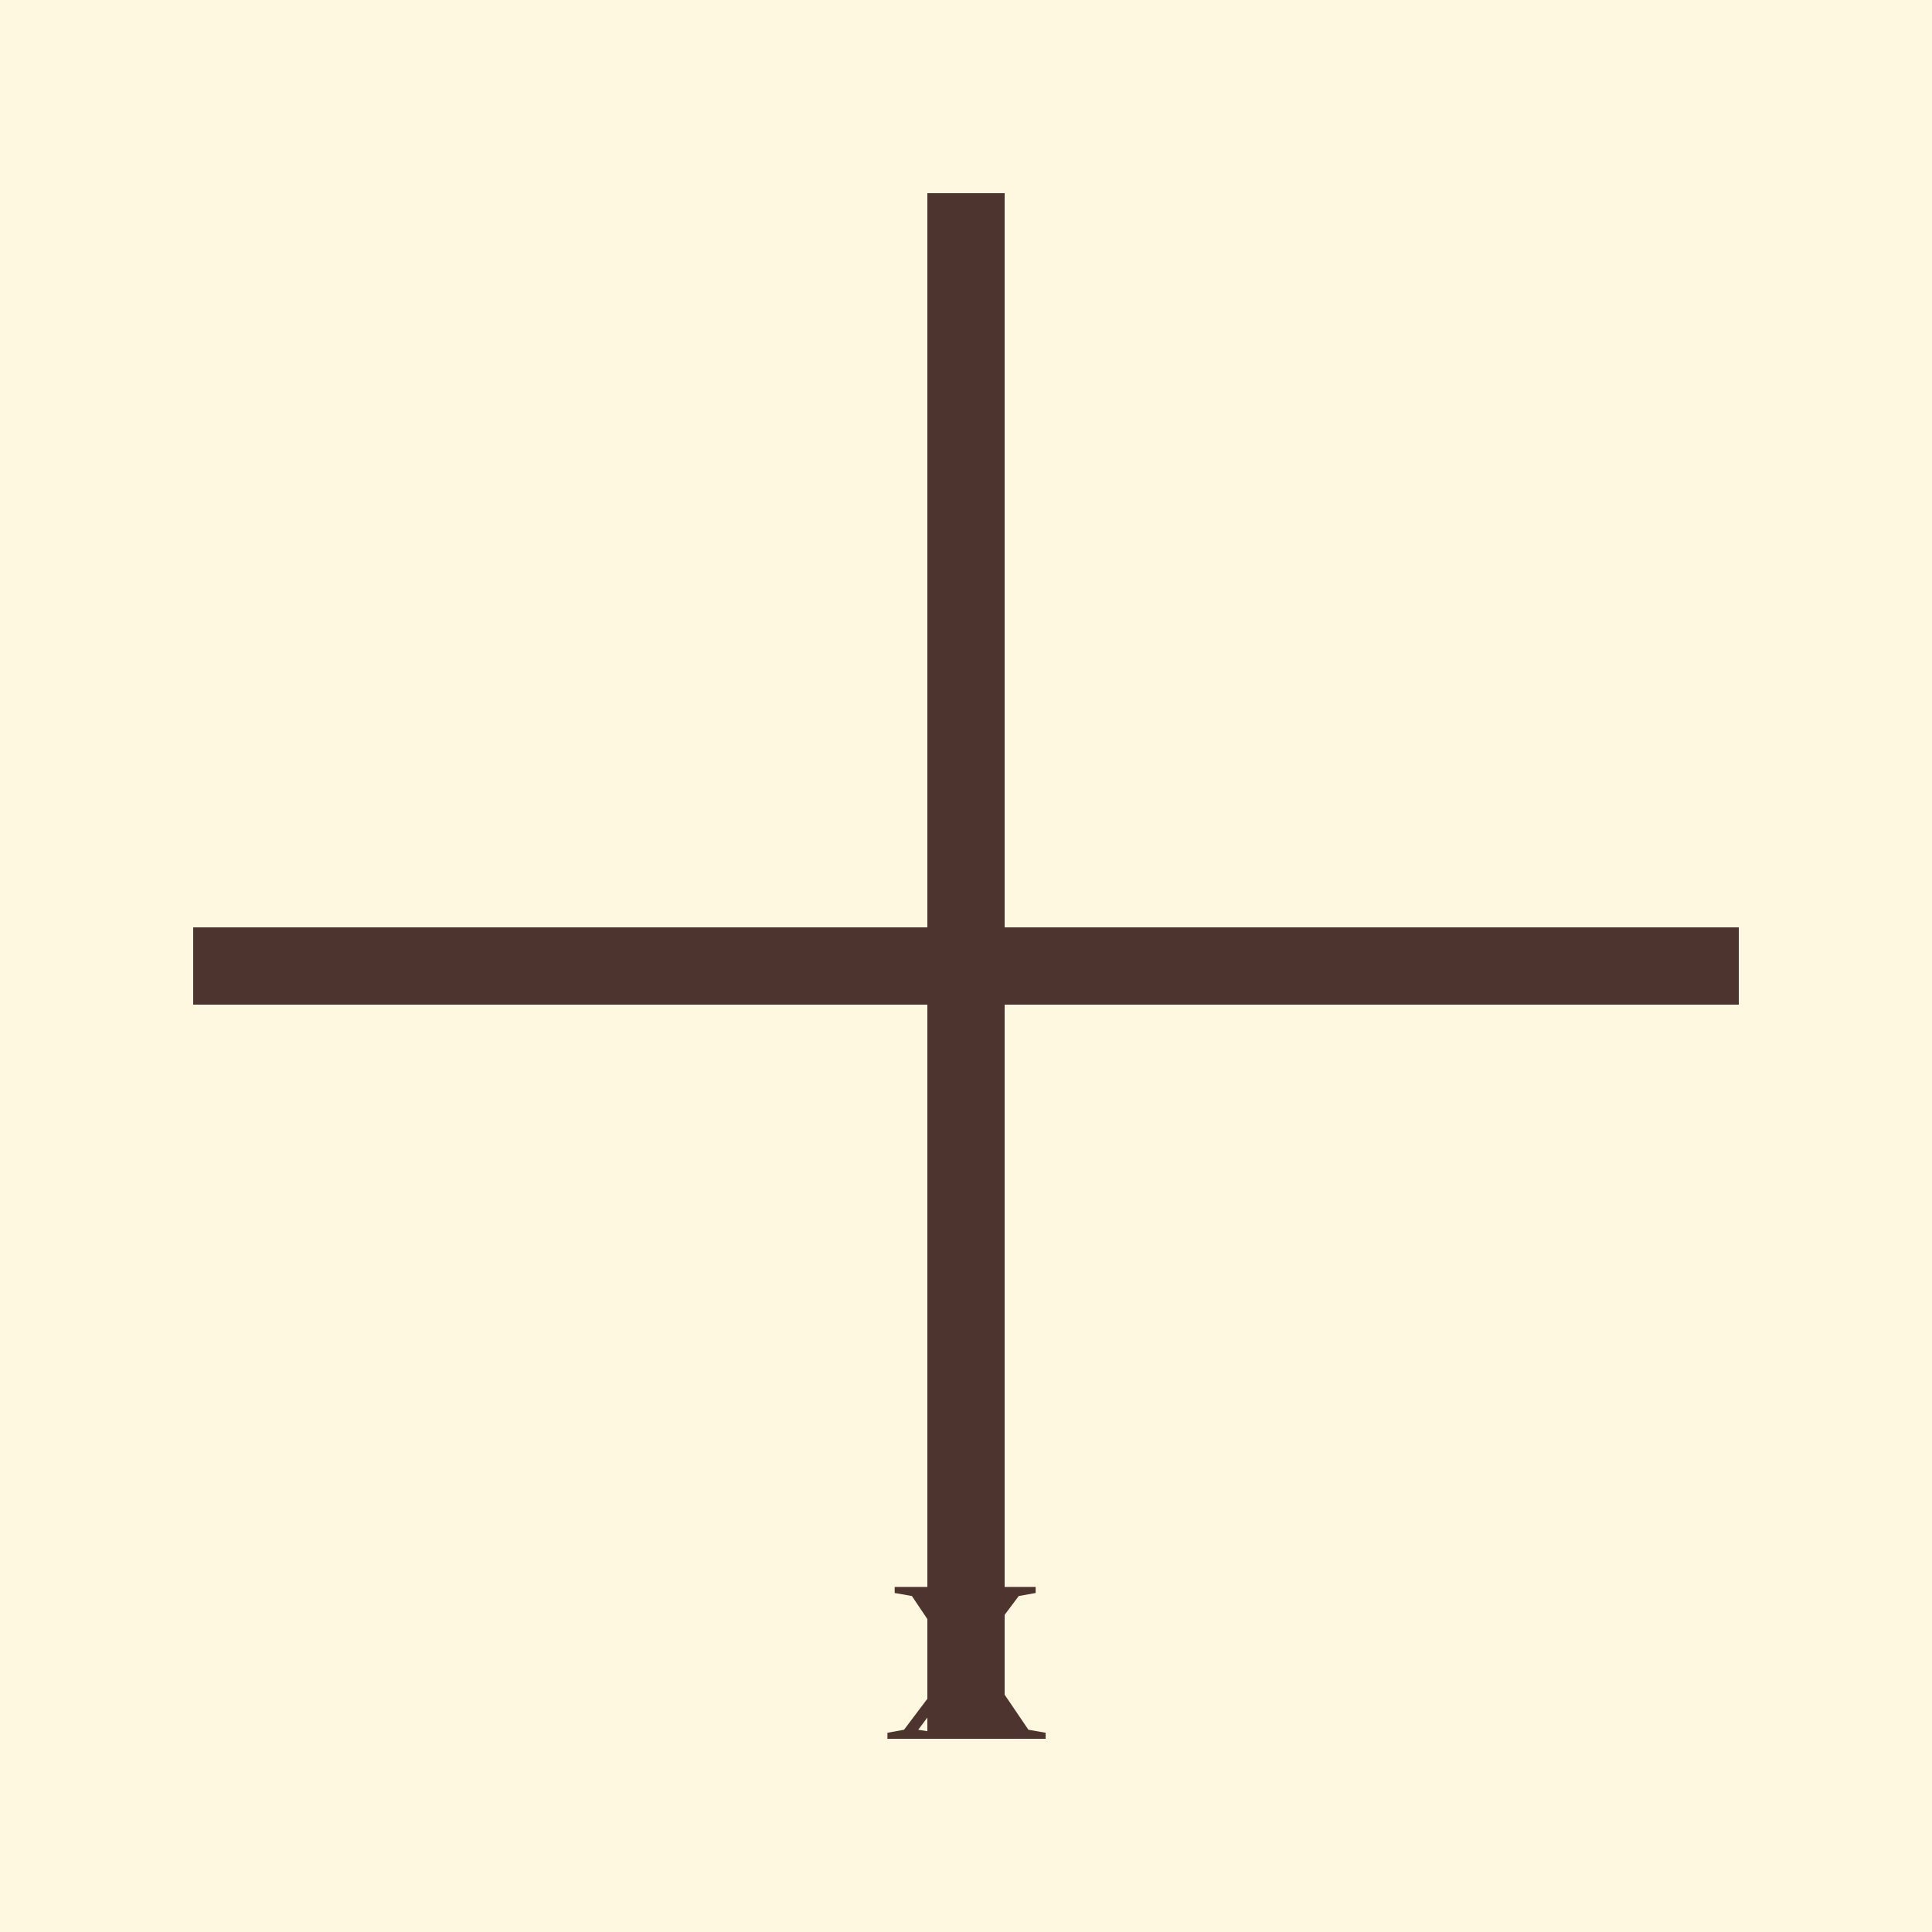
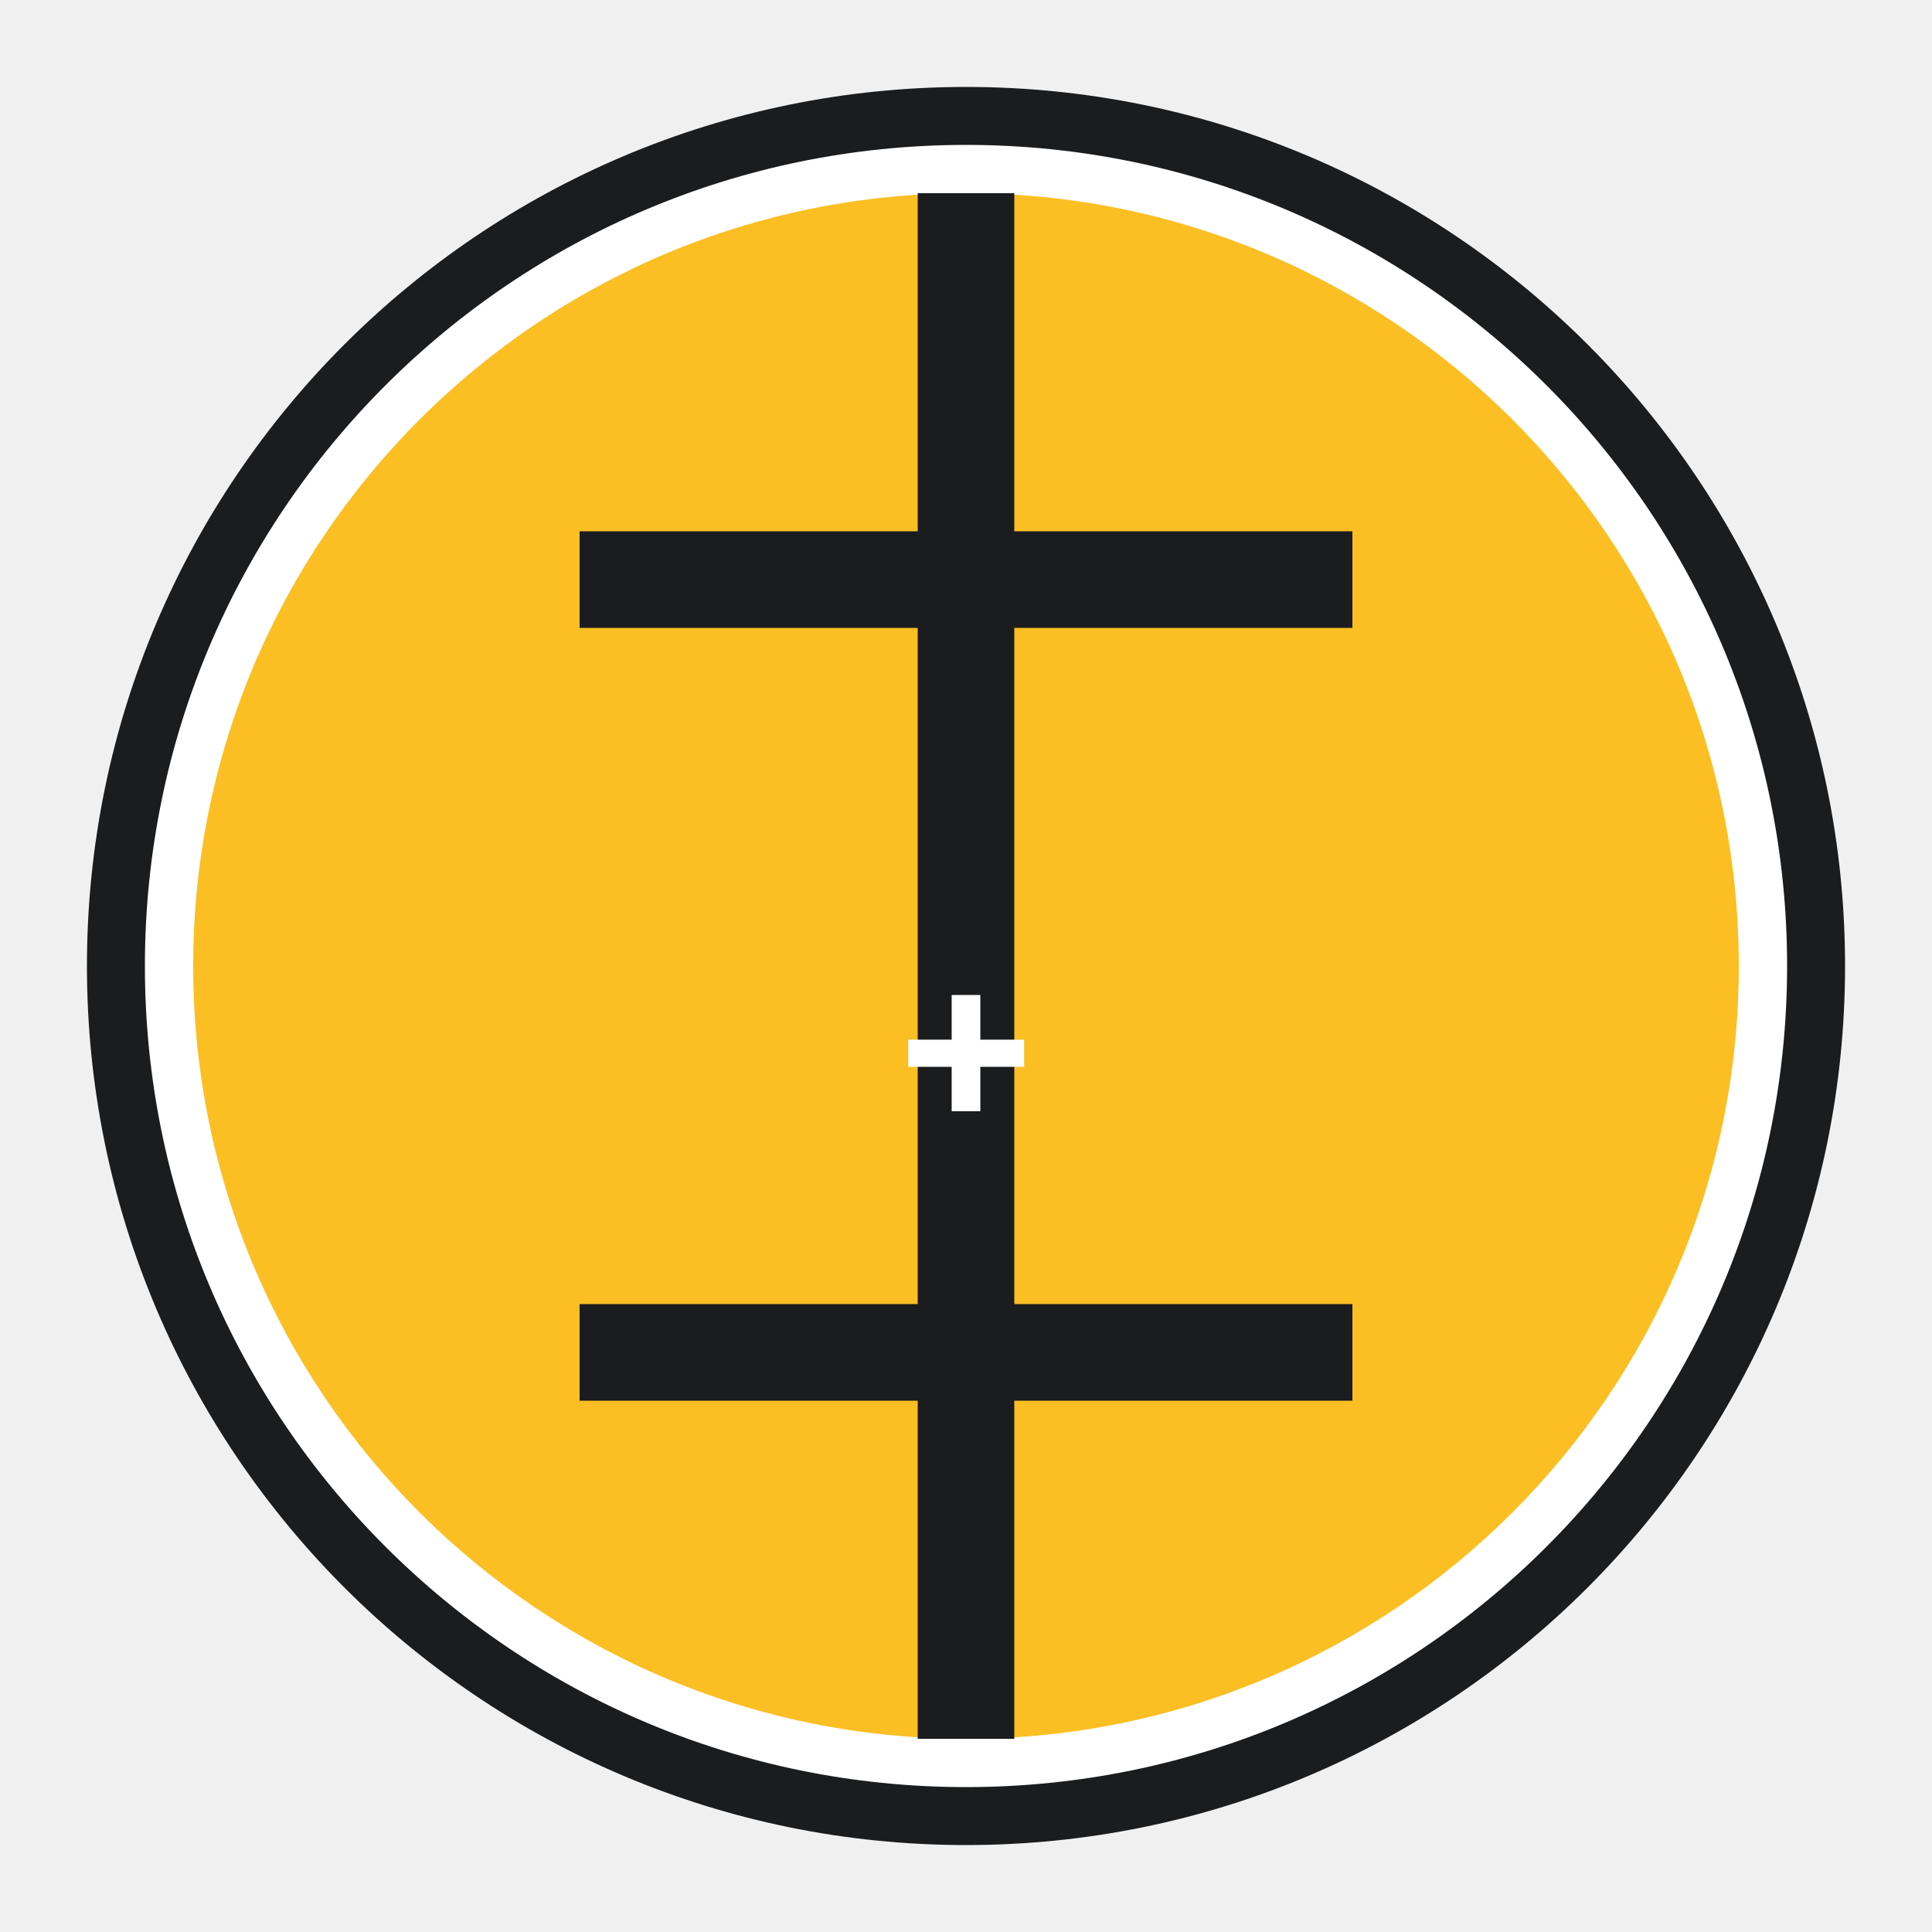
- <svg xmlns="http://www.w3.org/2000/svg" viewBox="0 0 100 100">
-   <rect width="100" height="100" fill="#fff8e1" />
-   <line x1="50" y1="10" x2="50" y2="90" stroke="#4e342e" stroke-width="4" />
-   <line x1="10" y1="50" x2="90" y2="50" stroke="#4e342e" stroke-width="4" />
-   <text x="50" y="90" text-anchor="middle" font-size="12" fill="#4e342e">X</text>
+ <svg xmlns="http://www.w3.org/2000/svg" width="78" height="78" viewBox="0 0 100 100">
+   <circle cx="50" cy="50" r="44" fill="#fff" stroke="#1a1c1e" stroke-width="3" />
+   <circle cx="50" cy="50" r="40" fill="#fbbf24" />
+   <path d="M30 30 L70 30 M30 70 L70 70 M50 10 L50 90" stroke="#1a1c1e" stroke-width="5" fill="none" />
+   <text x="50" y="58" font-size="12" font-weight="700" fill="#fff" text-anchor="middle" font-family="Inter,Arial">+</text>
</svg>
